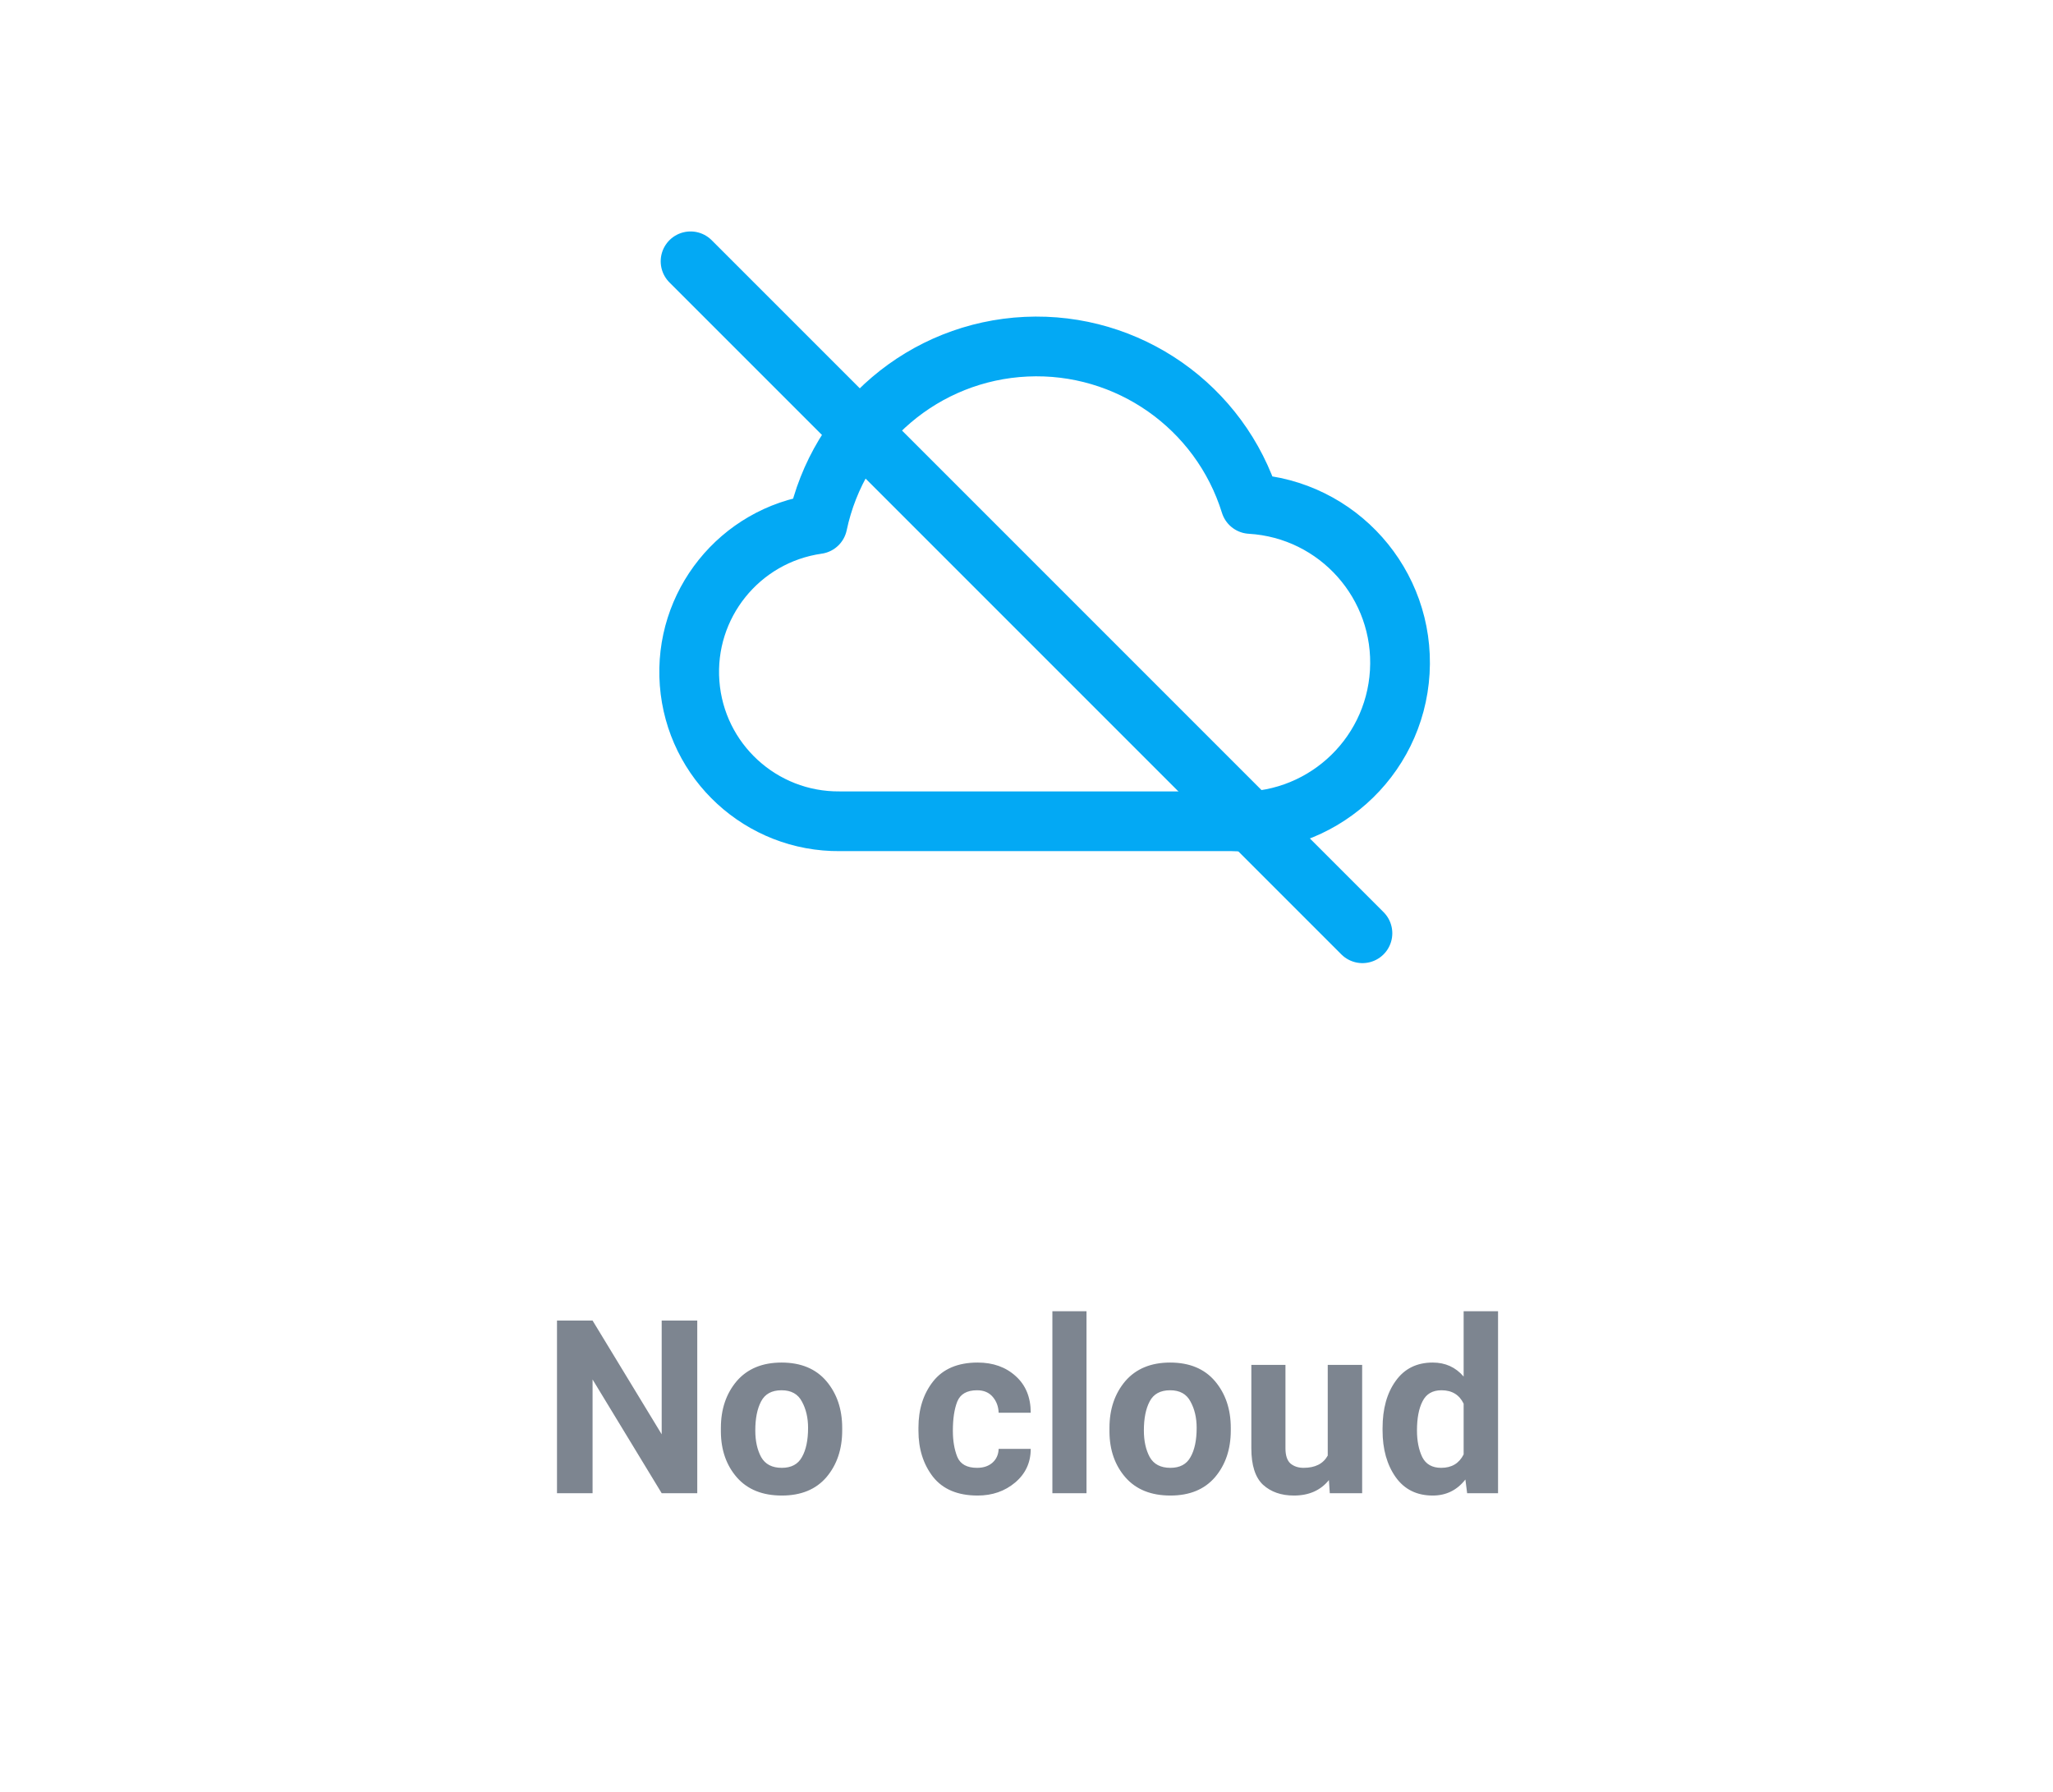
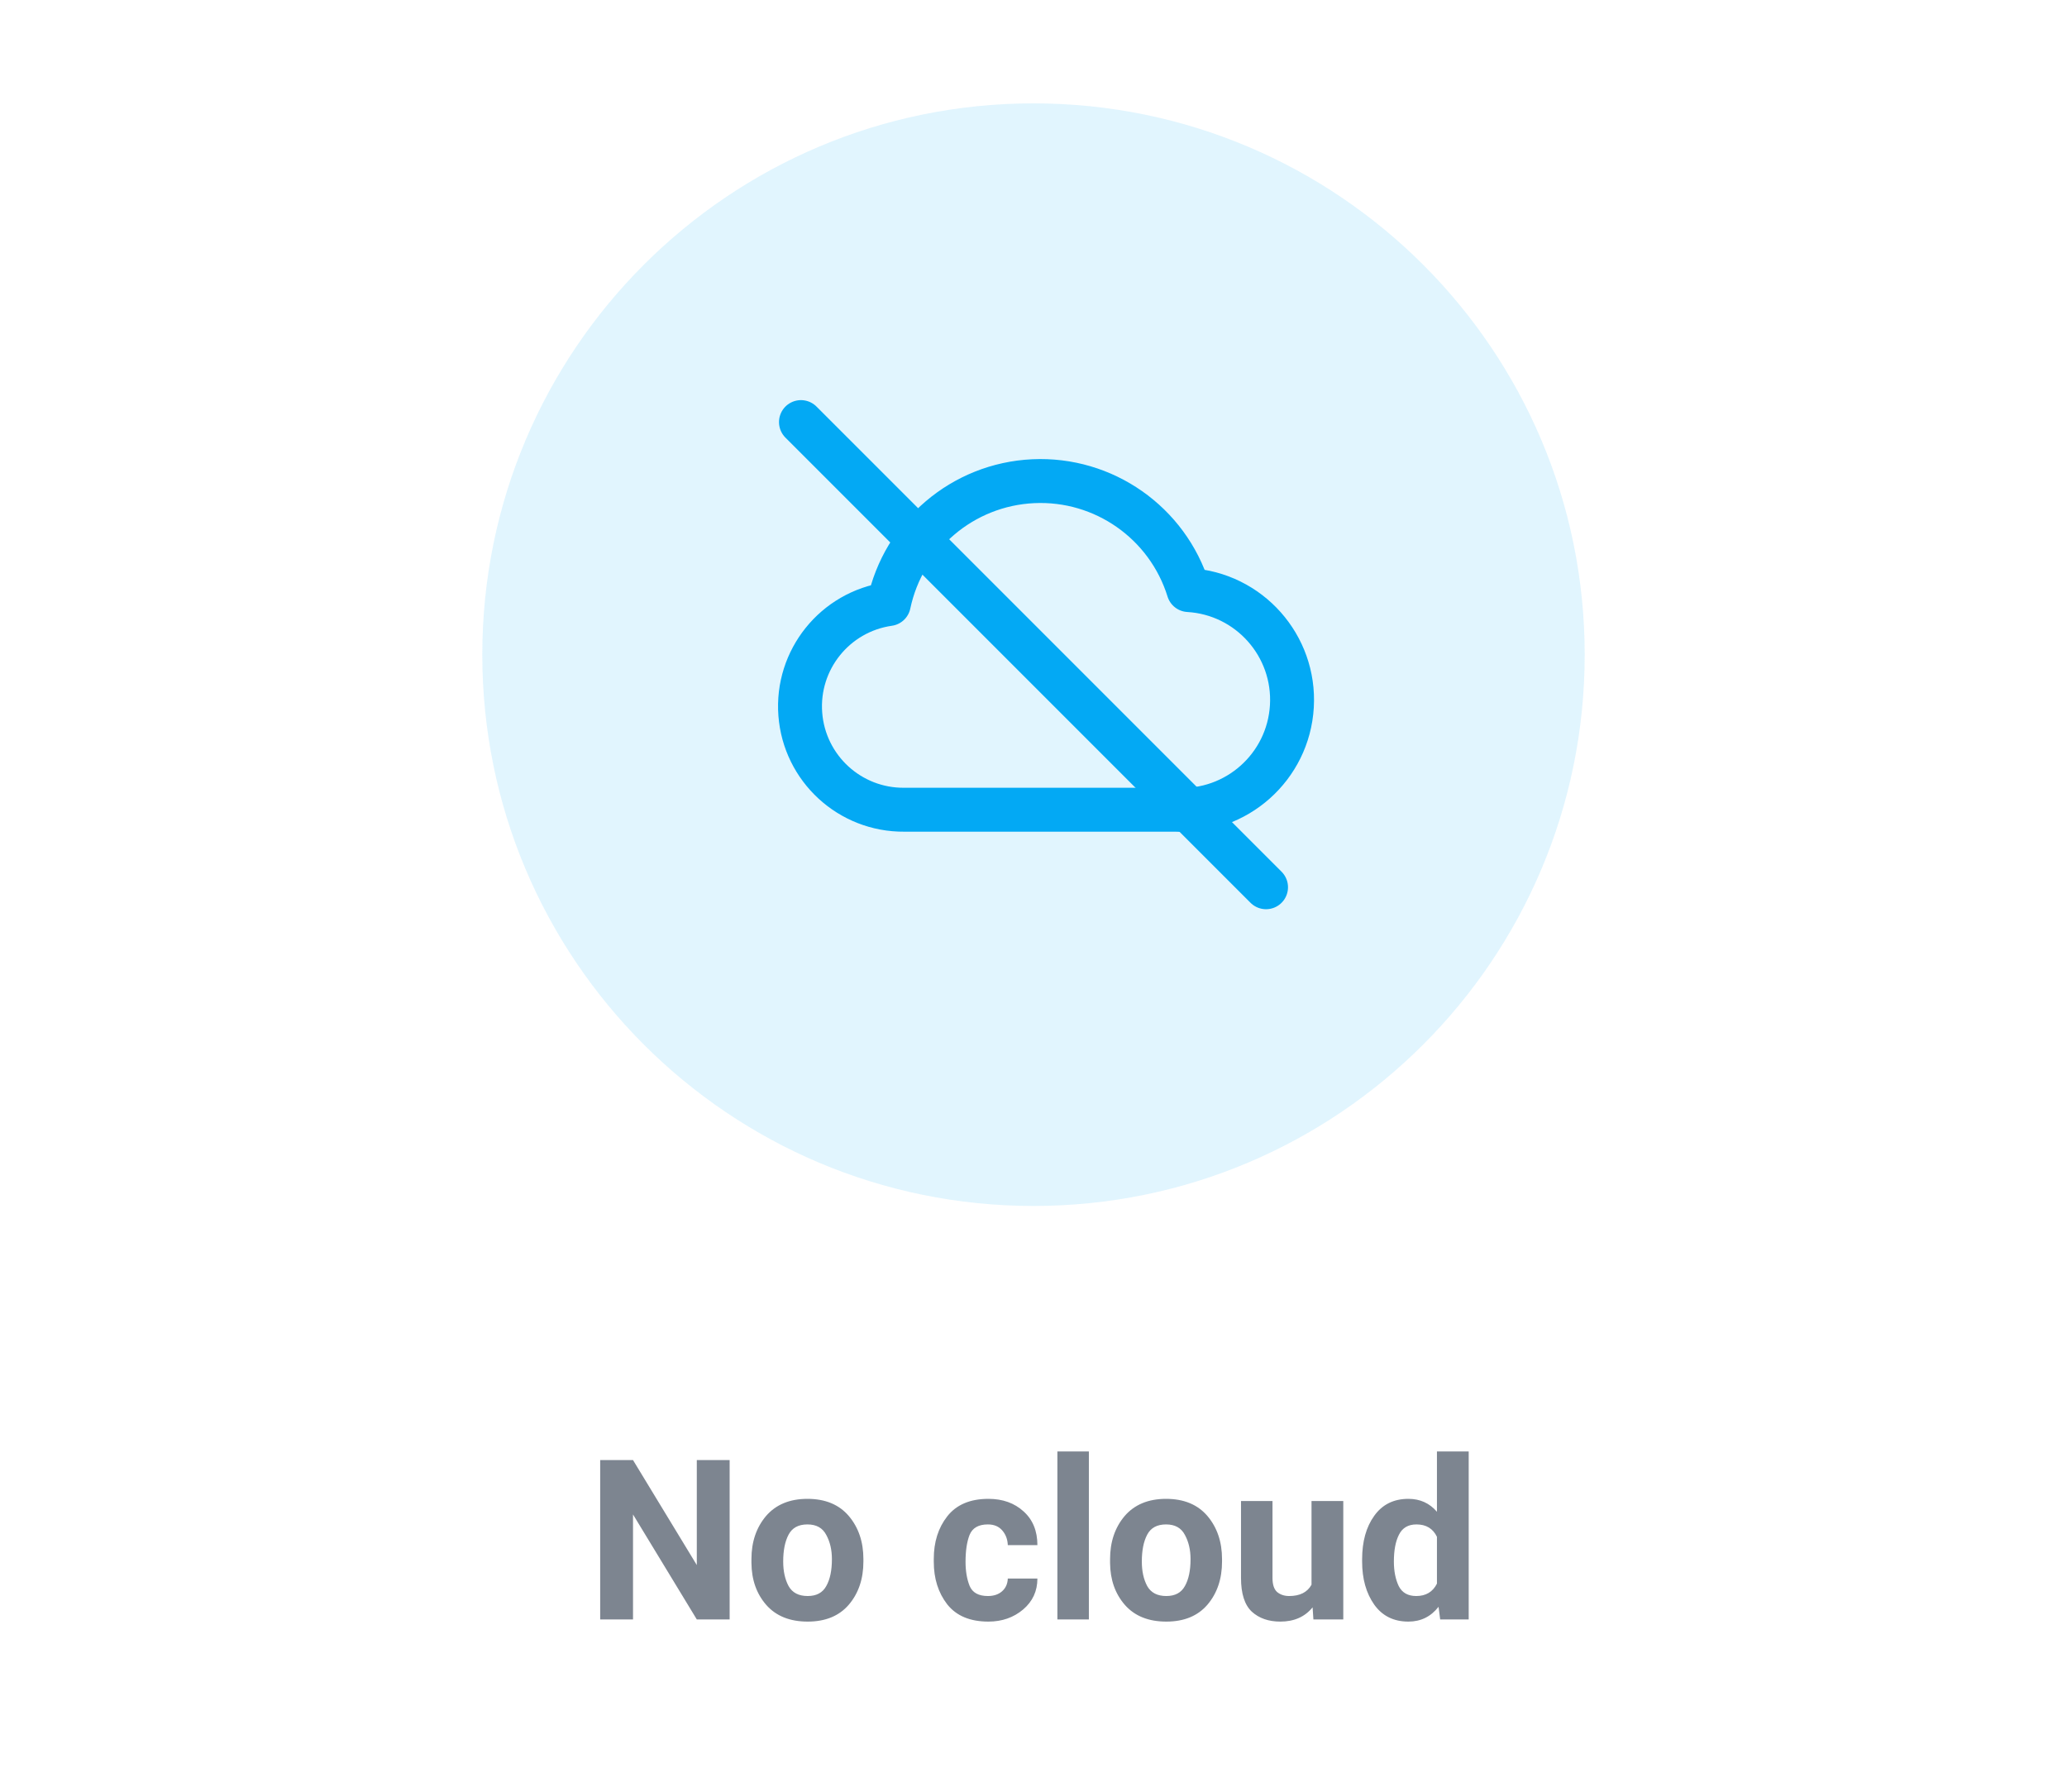
- <svg xmlns="http://www.w3.org/2000/svg" width="110" height="96" viewBox="0 0 110 96" role="img" aria-label="No cloud">
-   <g transform="translate(31 8) scale(2)" fill="none" stroke="#03a9f4" stroke-width="1.6" stroke-linecap="round" stroke-linejoin="round">
+ <svg xmlns="http://www.w3.org/2000/svg" width="120" height="104" viewBox="0 0 120 104" role="img" aria-label="No cloud: everything stays in your home">
+   <circle cx="60" cy="38" r="32" fill="#03a9f4" fill-opacity=".12" />
+   <g transform="translate(42 20) scale(1.5)" fill="none" stroke="#03a9f4" stroke-width="1.7" stroke-linecap="round" stroke-linejoin="round">
    <path d="M7 18a4 4 0 0 1-.6-7.96A6 6 0 0 1 18 9.5 3.8 3.8 0 0 1 17.5 18H7z" />
    <path d="M3 3l18 18" />
  </g>
-   <text x="55" y="80" text-anchor="middle" font-family="Segoe UI, Roboto, Helvetica, Arial, sans-serif" font-size="13" font-weight="600" fill="#7d8590">No cloud</text>
+   <text x="60" y="94" text-anchor="middle" font-family="Segoe UI, Roboto, Helvetica, Arial, sans-serif" font-size="13" font-weight="600" fill="#7d8590">No cloud</text>
</svg>
